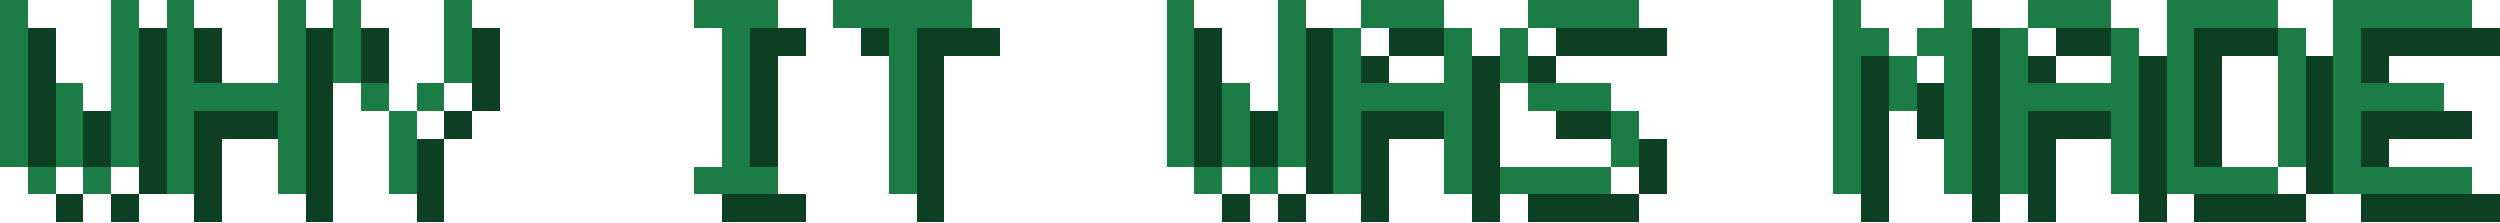
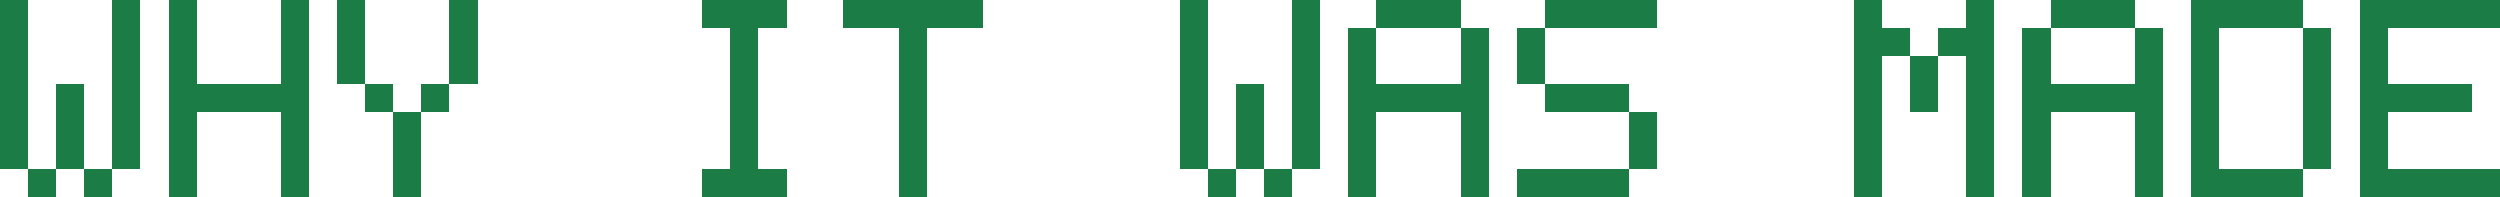
- <svg xmlns="http://www.w3.org/2000/svg" width="360" height="32" viewBox="0 0 360 32" shape-rendering="crispEdges" role="img" aria-label="Why It Was Made">
-   <style>.t{fill:#1c7c45}.s{fill:#0d3f23}@media (prefers-color-scheme:dark){.t{fill:#4cc17f}.s{fill:#06140b}}</style>
-   <rect class="s" x="4" y="4" width="4" height="4" />
-   <rect class="s" x="20" y="4" width="4" height="4" />
-   <rect class="s" x="4" y="8" width="4" height="4" />
-   <rect class="s" x="20" y="8" width="4" height="4" />
-   <rect class="s" x="4" y="12" width="4" height="4" />
-   <rect class="s" x="20" y="12" width="4" height="4" />
-   <rect class="s" x="4" y="16" width="4" height="4" />
-   <rect class="s" x="12" y="16" width="4" height="4" />
-   <rect class="s" x="20" y="16" width="4" height="4" />
-   <rect class="s" x="4" y="20" width="4" height="4" />
-   <rect class="s" x="12" y="20" width="4" height="4" />
-   <rect class="s" x="20" y="20" width="4" height="4" />
-   <rect class="s" x="4" y="24" width="4" height="4" />
-   <rect class="s" x="12" y="24" width="4" height="4" />
-   <rect class="s" x="20" y="24" width="4" height="4" />
-   <rect class="s" x="8" y="28" width="4" height="4" />
-   <rect class="s" x="16" y="28" width="4" height="4" />
-   <rect class="s" x="28" y="4" width="4" height="4" />
-   <rect class="s" x="44" y="4" width="4" height="4" />
-   <rect class="s" x="28" y="8" width="4" height="4" />
-   <rect class="s" x="44" y="8" width="4" height="4" />
-   <rect class="s" x="28" y="12" width="4" height="4" />
-   <rect class="s" x="44" y="12" width="4" height="4" />
-   <rect class="s" x="28" y="16" width="20" height="4" />
-   <rect class="s" x="28" y="20" width="4" height="4" />
-   <rect class="s" x="44" y="20" width="4" height="4" />
-   <rect class="s" x="28" y="24" width="4" height="4" />
-   <rect class="s" x="44" y="24" width="4" height="4" />
-   <rect class="s" x="28" y="28" width="4" height="4" />
-   <rect class="s" x="44" y="28" width="4" height="4" />
-   <rect class="s" x="52" y="4" width="4" height="4" />
-   <rect class="s" x="68" y="4" width="4" height="4" />
-   <rect class="s" x="52" y="8" width="4" height="4" />
-   <rect class="s" x="68" y="8" width="4" height="4" />
-   <rect class="s" x="52" y="12" width="4" height="4" />
-   <rect class="s" x="68" y="12" width="4" height="4" />
-   <rect class="s" x="56" y="16" width="4" height="4" />
-   <rect class="s" x="64" y="16" width="4" height="4" />
-   <rect class="s" x="60" y="20" width="4" height="4" />
-   <rect class="s" x="60" y="24" width="4" height="4" />
-   <rect class="s" x="60" y="28" width="4" height="4" />
-   <rect class="s" x="104" y="4" width="12" height="4" />
-   <rect class="s" x="108" y="8" width="4" height="4" />
-   <rect class="s" x="108" y="12" width="4" height="4" />
-   <rect class="s" x="108" y="16" width="4" height="4" />
-   <rect class="s" x="108" y="20" width="4" height="4" />
-   <rect class="s" x="108" y="24" width="4" height="4" />
-   <rect class="s" x="104" y="28" width="12" height="4" />
-   <rect class="s" x="124" y="4" width="20" height="4" />
-   <rect class="s" x="132" y="8" width="4" height="4" />
-   <rect class="s" x="132" y="12" width="4" height="4" />
-   <rect class="s" x="132" y="16" width="4" height="4" />
-   <rect class="s" x="132" y="20" width="4" height="4" />
-   <rect class="s" x="132" y="24" width="4" height="4" />
-   <rect class="s" x="132" y="28" width="4" height="4" />
-   <rect class="s" x="172" y="4" width="4" height="4" />
-   <rect class="s" x="188" y="4" width="4" height="4" />
-   <rect class="s" x="172" y="8" width="4" height="4" />
-   <rect class="s" x="188" y="8" width="4" height="4" />
-   <rect class="s" x="172" y="12" width="4" height="4" />
-   <rect class="s" x="188" y="12" width="4" height="4" />
-   <rect class="s" x="172" y="16" width="4" height="4" />
-   <rect class="s" x="180" y="16" width="4" height="4" />
-   <rect class="s" x="188" y="16" width="4" height="4" />
-   <rect class="s" x="172" y="20" width="4" height="4" />
-   <rect class="s" x="180" y="20" width="4" height="4" />
-   <rect class="s" x="188" y="20" width="4" height="4" />
-   <rect class="s" x="172" y="24" width="4" height="4" />
-   <rect class="s" x="180" y="24" width="4" height="4" />
-   <rect class="s" x="188" y="24" width="4" height="4" />
-   <rect class="s" x="176" y="28" width="4" height="4" />
-   <rect class="s" x="184" y="28" width="4" height="4" />
-   <rect class="s" x="200" y="4" width="12" height="4" />
-   <rect class="s" x="196" y="8" width="4" height="4" />
-   <rect class="s" x="212" y="8" width="4" height="4" />
-   <rect class="s" x="196" y="12" width="4" height="4" />
-   <rect class="s" x="212" y="12" width="4" height="4" />
-   <rect class="s" x="196" y="16" width="20" height="4" />
-   <rect class="s" x="196" y="20" width="4" height="4" />
-   <rect class="s" x="212" y="20" width="4" height="4" />
-   <rect class="s" x="196" y="24" width="4" height="4" />
-   <rect class="s" x="212" y="24" width="4" height="4" />
-   <rect class="s" x="196" y="28" width="4" height="4" />
-   <rect class="s" x="212" y="28" width="4" height="4" />
-   <rect class="s" x="224" y="4" width="16" height="4" />
-   <rect class="s" x="220" y="8" width="4" height="4" />
-   <rect class="s" x="220" y="12" width="4" height="4" />
-   <rect class="s" x="224" y="16" width="12" height="4" />
-   <rect class="s" x="236" y="20" width="4" height="4" />
-   <rect class="s" x="236" y="24" width="4" height="4" />
-   <rect class="s" x="220" y="28" width="16" height="4" />
-   <rect class="s" x="268" y="4" width="4" height="4" />
-   <rect class="s" x="284" y="4" width="4" height="4" />
-   <rect class="s" x="268" y="8" width="8" height="4" />
-   <rect class="s" x="280" y="8" width="8" height="4" />
-   <rect class="s" x="268" y="12" width="4" height="4" />
-   <rect class="s" x="276" y="12" width="4" height="4" />
-   <rect class="s" x="284" y="12" width="4" height="4" />
-   <rect class="s" x="268" y="16" width="4" height="4" />
-   <rect class="s" x="276" y="16" width="4" height="4" />
-   <rect class="s" x="284" y="16" width="4" height="4" />
-   <rect class="s" x="268" y="20" width="4" height="4" />
-   <rect class="s" x="284" y="20" width="4" height="4" />
-   <rect class="s" x="268" y="24" width="4" height="4" />
-   <rect class="s" x="284" y="24" width="4" height="4" />
-   <rect class="s" x="268" y="28" width="4" height="4" />
-   <rect class="s" x="284" y="28" width="4" height="4" />
-   <rect class="s" x="296" y="4" width="12" height="4" />
-   <rect class="s" x="292" y="8" width="4" height="4" />
-   <rect class="s" x="308" y="8" width="4" height="4" />
-   <rect class="s" x="292" y="12" width="4" height="4" />
-   <rect class="s" x="308" y="12" width="4" height="4" />
-   <rect class="s" x="292" y="16" width="20" height="4" />
-   <rect class="s" x="292" y="20" width="4" height="4" />
-   <rect class="s" x="308" y="20" width="4" height="4" />
-   <rect class="s" x="292" y="24" width="4" height="4" />
-   <rect class="s" x="308" y="24" width="4" height="4" />
-   <rect class="s" x="292" y="28" width="4" height="4" />
-   <rect class="s" x="308" y="28" width="4" height="4" />
-   <rect class="s" x="316" y="4" width="16" height="4" />
-   <rect class="s" x="316" y="8" width="4" height="4" />
-   <rect class="s" x="332" y="8" width="4" height="4" />
-   <rect class="s" x="316" y="12" width="4" height="4" />
-   <rect class="s" x="332" y="12" width="4" height="4" />
-   <rect class="s" x="316" y="16" width="4" height="4" />
-   <rect class="s" x="332" y="16" width="4" height="4" />
-   <rect class="s" x="316" y="20" width="4" height="4" />
-   <rect class="s" x="332" y="20" width="4" height="4" />
-   <rect class="s" x="316" y="24" width="4" height="4" />
-   <rect class="s" x="332" y="24" width="4" height="4" />
-   <rect class="s" x="316" y="28" width="16" height="4" />
-   <rect class="s" x="340" y="4" width="20" height="4" />
-   <rect class="s" x="340" y="8" width="4" height="4" />
-   <rect class="s" x="340" y="12" width="4" height="4" />
-   <rect class="s" x="340" y="16" width="16" height="4" />
-   <rect class="s" x="340" y="20" width="4" height="4" />
-   <rect class="s" x="340" y="24" width="4" height="4" />
-   <rect class="s" x="340" y="28" width="20" height="4" />
+ <svg xmlns="http://www.w3.org/2000/svg" width="356" height="28" viewBox="0 0 356 28" shape-rendering="crispEdges" role="img" aria-label="Why It Was Made">
+   <style>.t{fill:#1c7c45}@media (prefers-color-scheme:dark){.t{fill:#4cc17f}}</style>
  <rect class="t" x="0" y="0" width="4" height="4" />
  <rect class="t" x="16" y="0" width="4" height="4" />
  <rect class="t" x="0" y="4" width="4" height="4" />
  <rect class="t" x="16" y="4" width="4" height="4" />
  <rect class="t" x="0" y="8" width="4" height="4" />
  <rect class="t" x="16" y="8" width="4" height="4" />
  <rect class="t" x="0" y="12" width="4" height="4" />
  <rect class="t" x="8" y="12" width="4" height="4" />
  <rect class="t" x="16" y="12" width="4" height="4" />
  <rect class="t" x="0" y="16" width="4" height="4" />
  <rect class="t" x="8" y="16" width="4" height="4" />
  <rect class="t" x="16" y="16" width="4" height="4" />
  <rect class="t" x="0" y="20" width="4" height="4" />
  <rect class="t" x="8" y="20" width="4" height="4" />
  <rect class="t" x="16" y="20" width="4" height="4" />
  <rect class="t" x="4" y="24" width="4" height="4" />
  <rect class="t" x="12" y="24" width="4" height="4" />
  <rect class="t" x="24" y="0" width="4" height="4" />
  <rect class="t" x="40" y="0" width="4" height="4" />
  <rect class="t" x="24" y="4" width="4" height="4" />
  <rect class="t" x="40" y="4" width="4" height="4" />
  <rect class="t" x="24" y="8" width="4" height="4" />
  <rect class="t" x="40" y="8" width="4" height="4" />
  <rect class="t" x="24" y="12" width="20" height="4" />
  <rect class="t" x="24" y="16" width="4" height="4" />
  <rect class="t" x="40" y="16" width="4" height="4" />
  <rect class="t" x="24" y="20" width="4" height="4" />
  <rect class="t" x="40" y="20" width="4" height="4" />
  <rect class="t" x="24" y="24" width="4" height="4" />
  <rect class="t" x="40" y="24" width="4" height="4" />
  <rect class="t" x="48" y="0" width="4" height="4" />
  <rect class="t" x="64" y="0" width="4" height="4" />
  <rect class="t" x="48" y="4" width="4" height="4" />
  <rect class="t" x="64" y="4" width="4" height="4" />
  <rect class="t" x="48" y="8" width="4" height="4" />
  <rect class="t" x="64" y="8" width="4" height="4" />
  <rect class="t" x="52" y="12" width="4" height="4" />
  <rect class="t" x="60" y="12" width="4" height="4" />
  <rect class="t" x="56" y="16" width="4" height="4" />
  <rect class="t" x="56" y="20" width="4" height="4" />
  <rect class="t" x="56" y="24" width="4" height="4" />
  <rect class="t" x="100" y="0" width="12" height="4" />
  <rect class="t" x="104" y="4" width="4" height="4" />
  <rect class="t" x="104" y="8" width="4" height="4" />
  <rect class="t" x="104" y="12" width="4" height="4" />
  <rect class="t" x="104" y="16" width="4" height="4" />
  <rect class="t" x="104" y="20" width="4" height="4" />
  <rect class="t" x="100" y="24" width="12" height="4" />
  <rect class="t" x="120" y="0" width="20" height="4" />
  <rect class="t" x="128" y="4" width="4" height="4" />
  <rect class="t" x="128" y="8" width="4" height="4" />
  <rect class="t" x="128" y="12" width="4" height="4" />
  <rect class="t" x="128" y="16" width="4" height="4" />
  <rect class="t" x="128" y="20" width="4" height="4" />
  <rect class="t" x="128" y="24" width="4" height="4" />
  <rect class="t" x="168" y="0" width="4" height="4" />
  <rect class="t" x="184" y="0" width="4" height="4" />
  <rect class="t" x="168" y="4" width="4" height="4" />
  <rect class="t" x="184" y="4" width="4" height="4" />
  <rect class="t" x="168" y="8" width="4" height="4" />
  <rect class="t" x="184" y="8" width="4" height="4" />
  <rect class="t" x="168" y="12" width="4" height="4" />
  <rect class="t" x="176" y="12" width="4" height="4" />
  <rect class="t" x="184" y="12" width="4" height="4" />
  <rect class="t" x="168" y="16" width="4" height="4" />
  <rect class="t" x="176" y="16" width="4" height="4" />
  <rect class="t" x="184" y="16" width="4" height="4" />
  <rect class="t" x="168" y="20" width="4" height="4" />
  <rect class="t" x="176" y="20" width="4" height="4" />
  <rect class="t" x="184" y="20" width="4" height="4" />
  <rect class="t" x="172" y="24" width="4" height="4" />
  <rect class="t" x="180" y="24" width="4" height="4" />
  <rect class="t" x="196" y="0" width="12" height="4" />
  <rect class="t" x="192" y="4" width="4" height="4" />
  <rect class="t" x="208" y="4" width="4" height="4" />
  <rect class="t" x="192" y="8" width="4" height="4" />
  <rect class="t" x="208" y="8" width="4" height="4" />
  <rect class="t" x="192" y="12" width="20" height="4" />
  <rect class="t" x="192" y="16" width="4" height="4" />
  <rect class="t" x="208" y="16" width="4" height="4" />
  <rect class="t" x="192" y="20" width="4" height="4" />
  <rect class="t" x="208" y="20" width="4" height="4" />
  <rect class="t" x="192" y="24" width="4" height="4" />
  <rect class="t" x="208" y="24" width="4" height="4" />
  <rect class="t" x="220" y="0" width="16" height="4" />
  <rect class="t" x="216" y="4" width="4" height="4" />
  <rect class="t" x="216" y="8" width="4" height="4" />
  <rect class="t" x="220" y="12" width="12" height="4" />
  <rect class="t" x="232" y="16" width="4" height="4" />
  <rect class="t" x="232" y="20" width="4" height="4" />
  <rect class="t" x="216" y="24" width="16" height="4" />
  <rect class="t" x="264" y="0" width="4" height="4" />
  <rect class="t" x="280" y="0" width="4" height="4" />
  <rect class="t" x="264" y="4" width="8" height="4" />
  <rect class="t" x="276" y="4" width="8" height="4" />
  <rect class="t" x="264" y="8" width="4" height="4" />
  <rect class="t" x="272" y="8" width="4" height="4" />
  <rect class="t" x="280" y="8" width="4" height="4" />
  <rect class="t" x="264" y="12" width="4" height="4" />
  <rect class="t" x="272" y="12" width="4" height="4" />
  <rect class="t" x="280" y="12" width="4" height="4" />
  <rect class="t" x="264" y="16" width="4" height="4" />
  <rect class="t" x="280" y="16" width="4" height="4" />
  <rect class="t" x="264" y="20" width="4" height="4" />
  <rect class="t" x="280" y="20" width="4" height="4" />
  <rect class="t" x="264" y="24" width="4" height="4" />
  <rect class="t" x="280" y="24" width="4" height="4" />
  <rect class="t" x="292" y="0" width="12" height="4" />
  <rect class="t" x="288" y="4" width="4" height="4" />
  <rect class="t" x="304" y="4" width="4" height="4" />
  <rect class="t" x="288" y="8" width="4" height="4" />
  <rect class="t" x="304" y="8" width="4" height="4" />
  <rect class="t" x="288" y="12" width="20" height="4" />
  <rect class="t" x="288" y="16" width="4" height="4" />
  <rect class="t" x="304" y="16" width="4" height="4" />
  <rect class="t" x="288" y="20" width="4" height="4" />
  <rect class="t" x="304" y="20" width="4" height="4" />
  <rect class="t" x="288" y="24" width="4" height="4" />
  <rect class="t" x="304" y="24" width="4" height="4" />
  <rect class="t" x="312" y="0" width="16" height="4" />
  <rect class="t" x="312" y="4" width="4" height="4" />
  <rect class="t" x="328" y="4" width="4" height="4" />
  <rect class="t" x="312" y="8" width="4" height="4" />
  <rect class="t" x="328" y="8" width="4" height="4" />
  <rect class="t" x="312" y="12" width="4" height="4" />
  <rect class="t" x="328" y="12" width="4" height="4" />
  <rect class="t" x="312" y="16" width="4" height="4" />
  <rect class="t" x="328" y="16" width="4" height="4" />
  <rect class="t" x="312" y="20" width="4" height="4" />
  <rect class="t" x="328" y="20" width="4" height="4" />
  <rect class="t" x="312" y="24" width="16" height="4" />
  <rect class="t" x="336" y="0" width="20" height="4" />
  <rect class="t" x="336" y="4" width="4" height="4" />
  <rect class="t" x="336" y="8" width="4" height="4" />
  <rect class="t" x="336" y="12" width="16" height="4" />
  <rect class="t" x="336" y="16" width="4" height="4" />
  <rect class="t" x="336" y="20" width="4" height="4" />
  <rect class="t" x="336" y="24" width="20" height="4" />
</svg>
